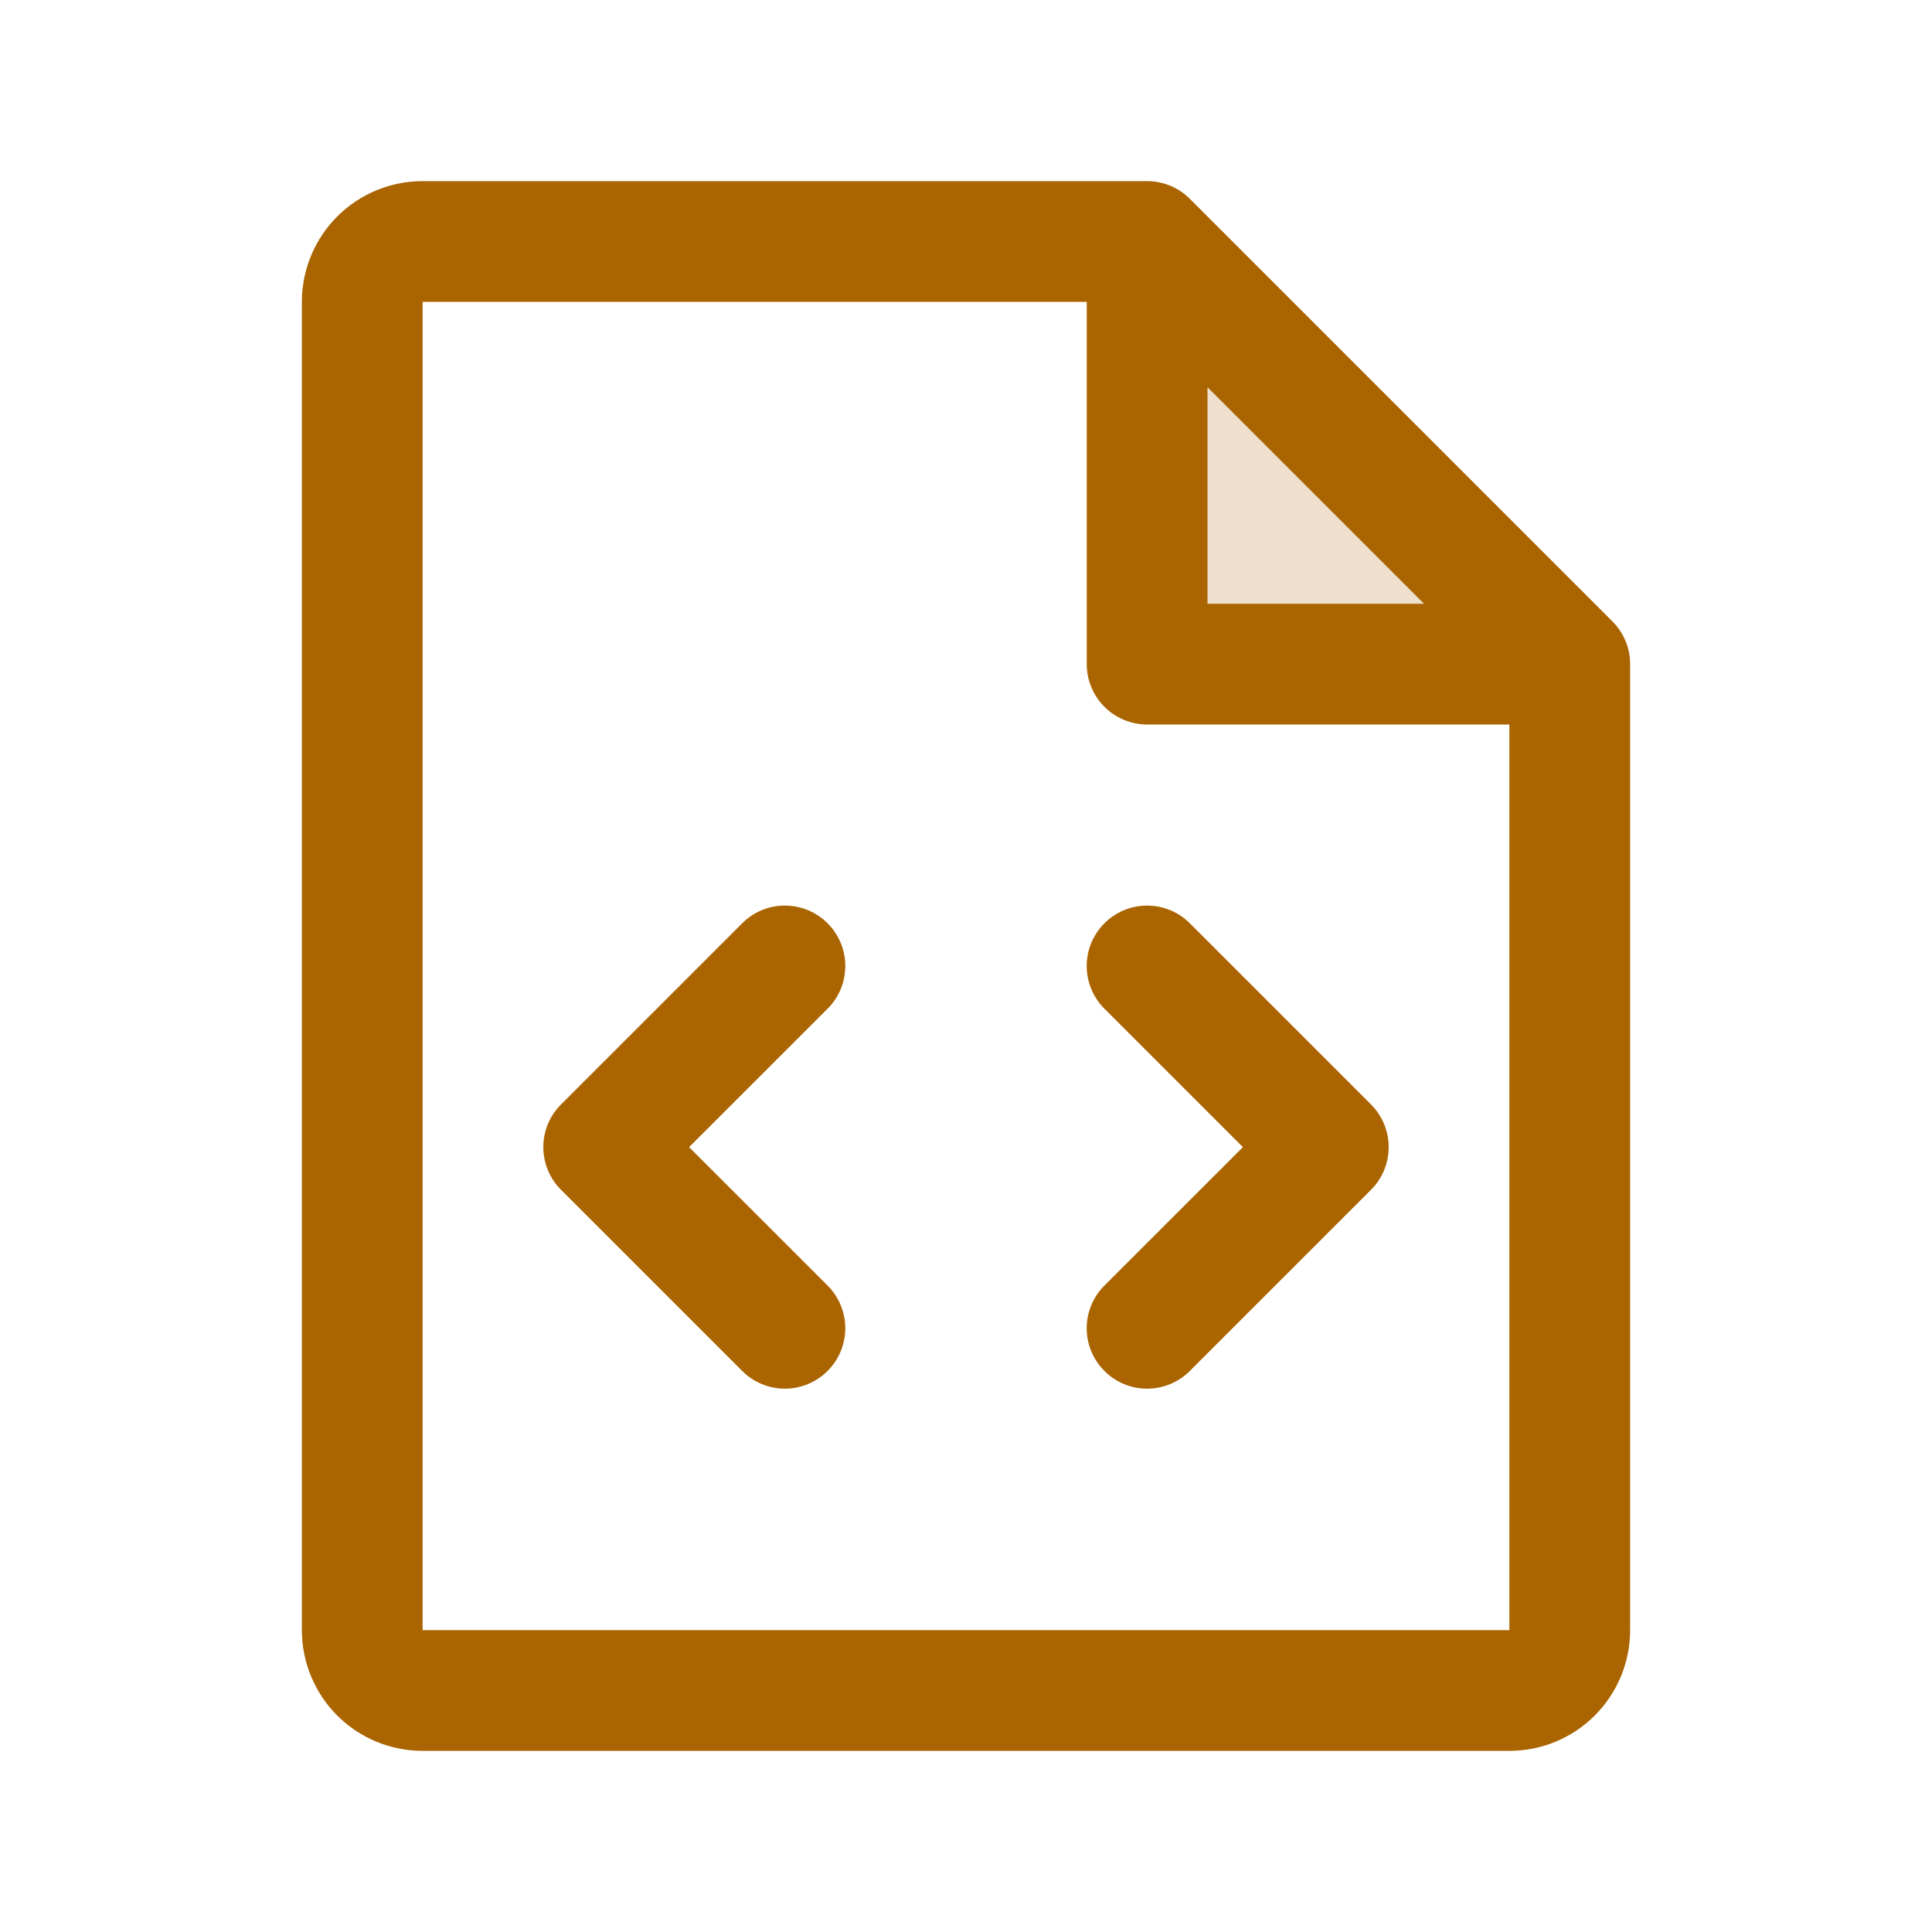
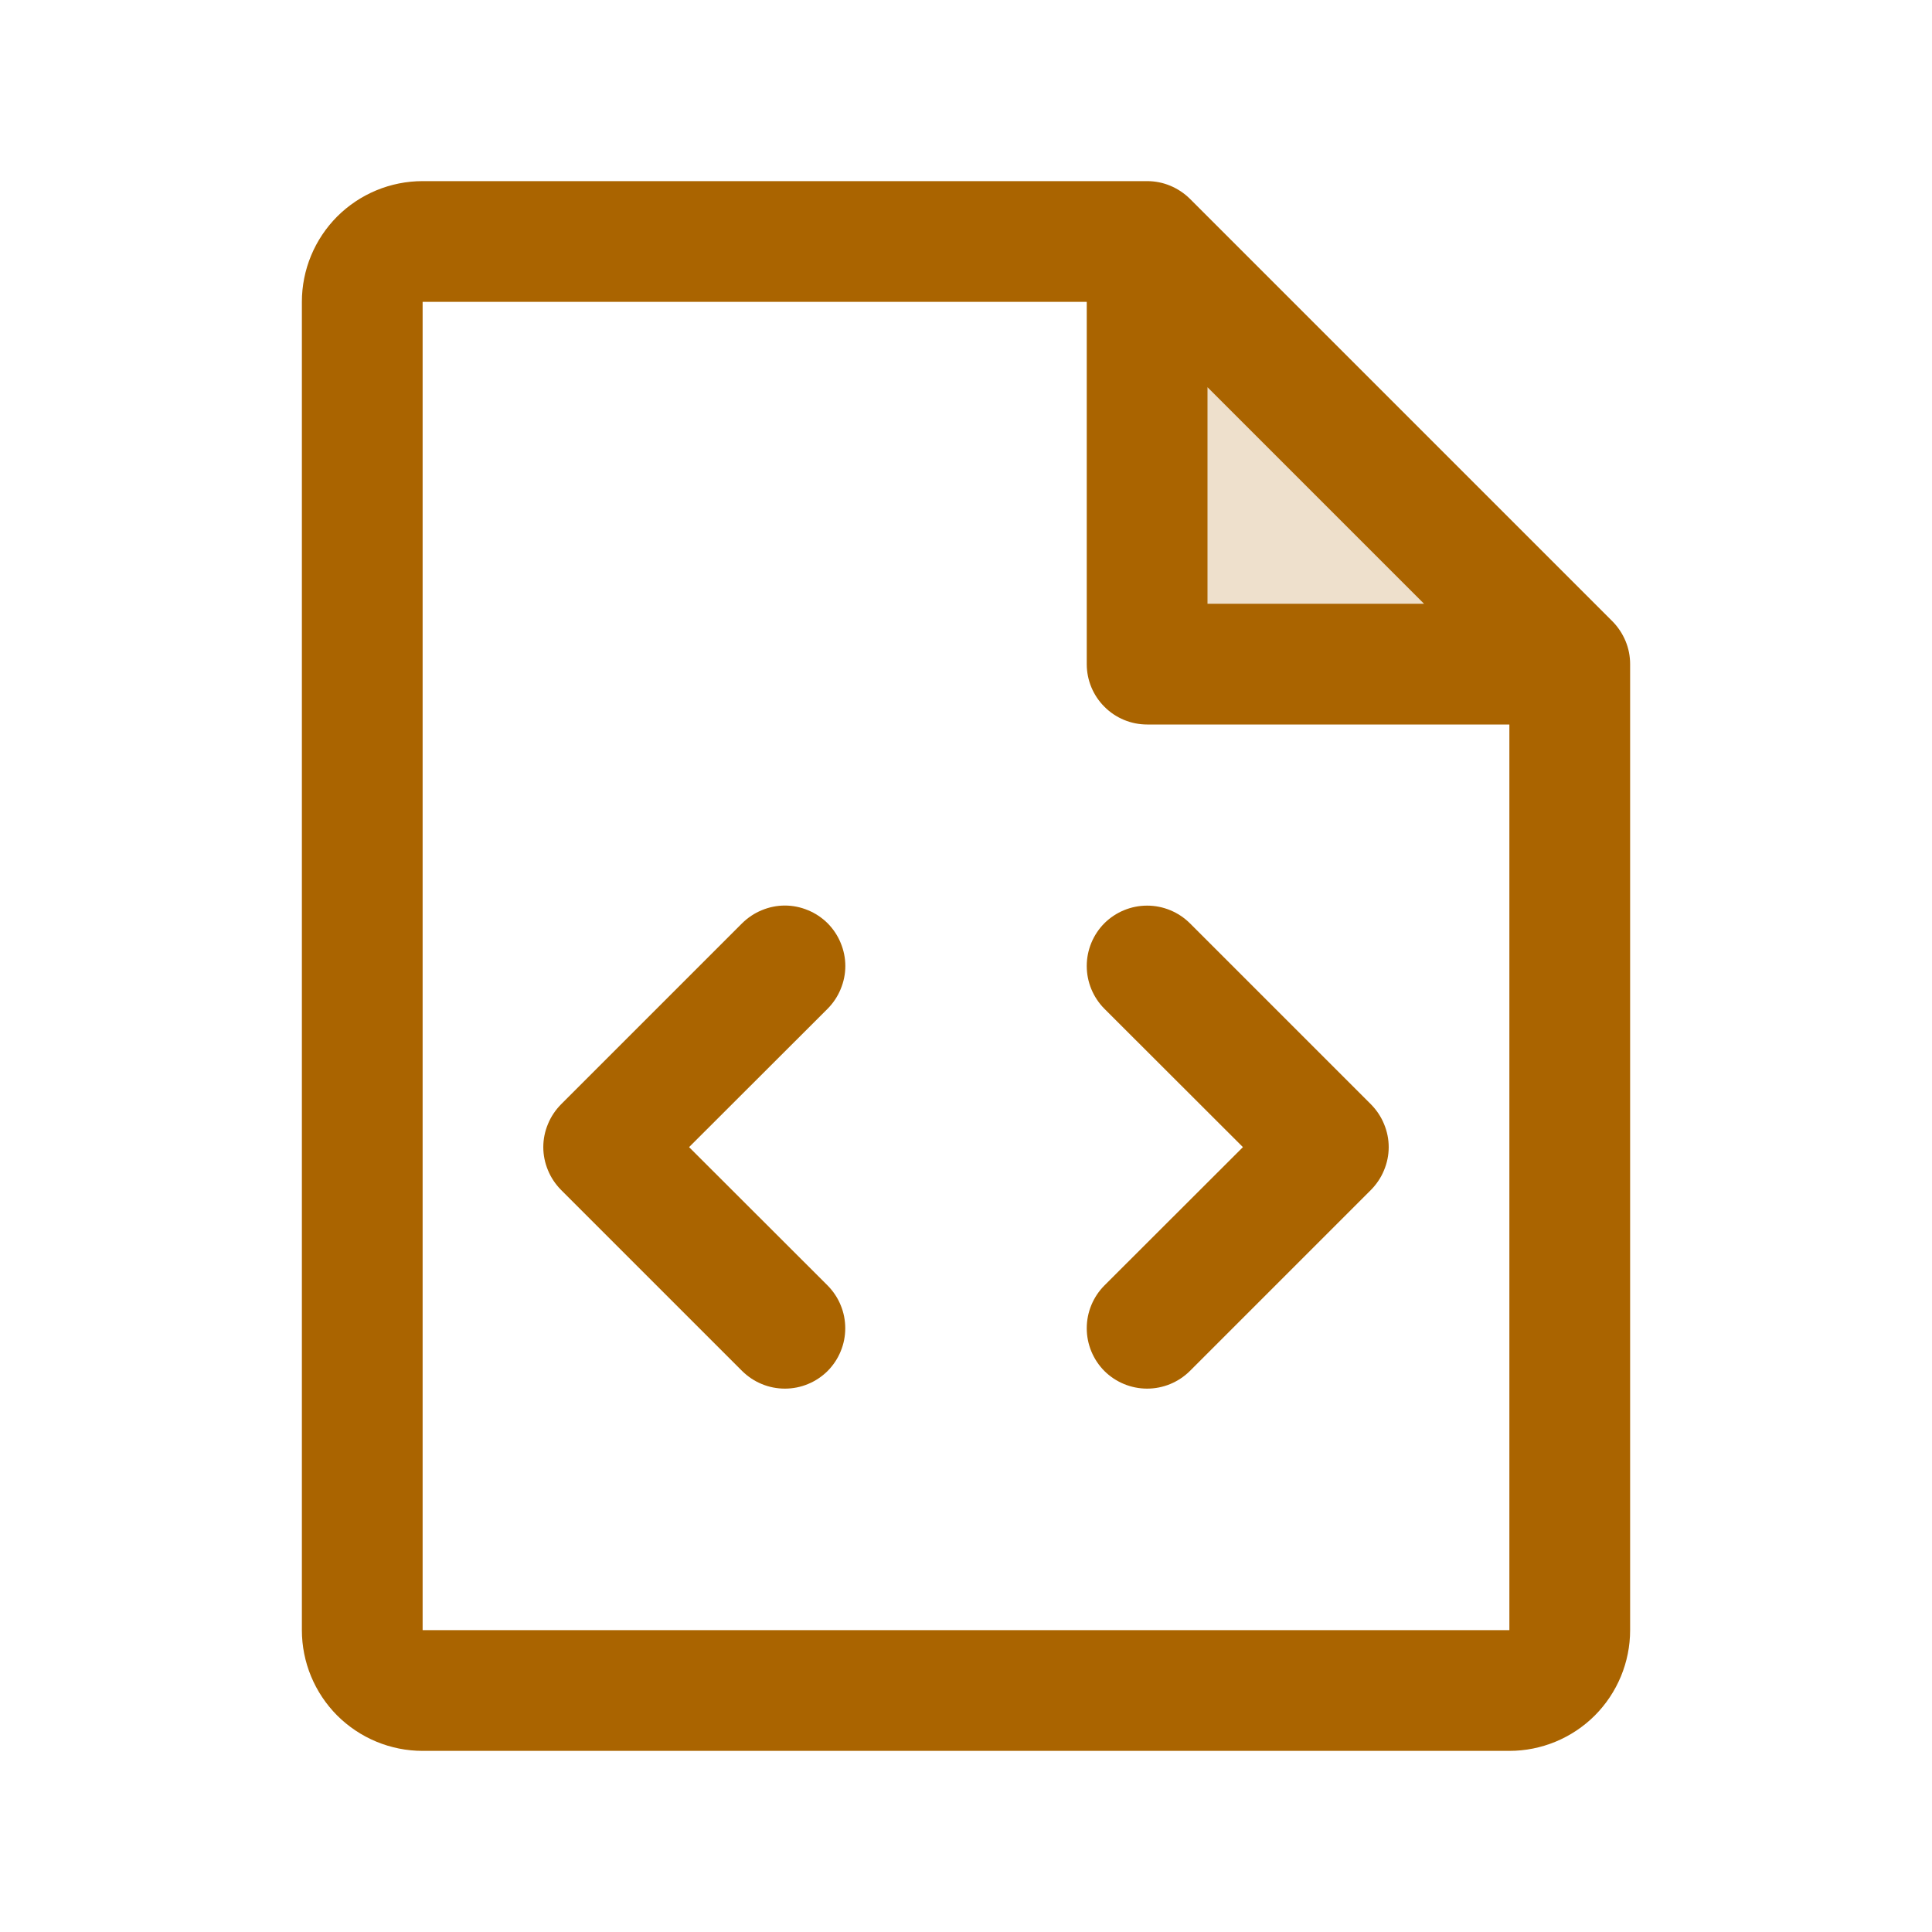
- <svg xmlns="http://www.w3.org/2000/svg" width="40" height="40" viewBox="0 0 40 40" fill="none">
-   <path opacity="0.2" d="M32.5 13.75H23.75V5L32.5 13.75Z" fill="#AA6400" />
-   <path d="M28.384 22.866C28.501 22.982 28.593 23.12 28.656 23.271C28.719 23.423 28.751 23.586 28.751 23.75C28.751 23.914 28.719 24.077 28.656 24.229C28.593 24.38 28.501 24.518 28.384 24.634L24.634 28.384C24.4 28.619 24.082 28.751 23.75 28.751C23.418 28.751 23.1 28.619 22.866 28.384C22.631 28.15 22.499 27.832 22.499 27.5C22.499 27.168 22.631 26.85 22.866 26.616L25.733 23.75L22.866 20.884C22.631 20.65 22.499 20.332 22.499 20C22.499 19.668 22.631 19.35 22.866 19.116C23.1 18.881 23.418 18.749 23.75 18.749C24.082 18.749 24.4 18.881 24.634 19.116L28.384 22.866ZM17.134 19.116C17.018 18.999 16.88 18.907 16.729 18.844C16.577 18.781 16.414 18.749 16.25 18.749C16.086 18.749 15.923 18.781 15.771 18.844C15.62 18.907 15.482 18.999 15.366 19.116L11.616 22.866C11.499 22.982 11.407 23.12 11.344 23.271C11.281 23.423 11.249 23.586 11.249 23.75C11.249 23.914 11.281 24.077 11.344 24.229C11.407 24.38 11.499 24.518 11.616 24.634L15.366 28.384C15.482 28.5 15.62 28.593 15.771 28.655C15.923 28.718 16.086 28.751 16.25 28.751C16.414 28.751 16.577 28.718 16.729 28.655C16.88 28.593 17.018 28.5 17.134 28.384C17.25 28.268 17.343 28.13 17.405 27.979C17.468 27.827 17.501 27.664 17.501 27.5C17.501 27.336 17.468 27.173 17.405 27.021C17.343 26.87 17.25 26.732 17.134 26.616L14.267 23.75L17.134 20.884C17.251 20.768 17.343 20.63 17.406 20.479C17.469 20.327 17.501 20.164 17.501 20C17.501 19.836 17.469 19.673 17.406 19.521C17.343 19.37 17.251 19.232 17.134 19.116ZM33.75 13.75V33.75C33.75 34.413 33.487 35.049 33.018 35.518C32.549 35.987 31.913 36.25 31.25 36.25H8.75C8.087 36.25 7.451 35.987 6.982 35.518C6.513 35.049 6.25 34.413 6.25 33.75V6.25C6.25 5.587 6.513 4.951 6.982 4.482C7.451 4.013 8.087 3.75 8.75 3.75H23.75C23.914 3.75 24.077 3.782 24.229 3.845C24.38 3.908 24.518 4 24.634 4.116L33.384 12.866C33.5 12.982 33.592 13.12 33.655 13.271C33.718 13.423 33.75 13.586 33.75 13.75ZM25 12.5H29.483L25 8.017V12.5ZM31.25 33.75V15H23.75C23.419 15 23.101 14.868 22.866 14.634C22.632 14.399 22.5 14.082 22.5 13.75V6.25H8.75V33.75H31.25Z" fill="#AA6400" />
+ <svg xmlns="http://www.w3.org/2000/svg" width="24" height="24" viewBox="0 0 24 24" fill="none">
+   <path opacity="0.2" d="M19.5 8.25H14.25V3L19.5 8.25Z" fill="#AA6400" />
+   <path d="M17.031 13.719C17.1 13.789 17.156 13.872 17.193 13.963C17.231 14.054 17.251 14.151 17.251 14.25C17.251 14.349 17.231 14.446 17.193 14.537C17.156 14.628 17.1 14.711 17.031 14.781L14.781 17.031C14.64 17.171 14.449 17.25 14.25 17.25C14.051 17.25 13.86 17.171 13.719 17.031C13.579 16.89 13.5 16.699 13.5 16.5C13.5 16.301 13.579 16.11 13.719 15.969L15.44 14.25L13.719 12.531C13.579 12.39 13.5 12.199 13.5 12C13.5 11.801 13.579 11.61 13.719 11.469C13.86 11.329 14.051 11.25 14.25 11.25C14.449 11.25 14.64 11.329 14.781 11.469L17.031 13.719ZM10.281 11.469C10.211 11.4 10.128 11.344 10.037 11.307C9.946 11.269 9.849 11.249 9.75 11.249C9.651 11.249 9.554 11.269 9.463 11.307C9.372 11.344 9.289 11.4 9.219 11.469L6.969 13.719C6.9 13.789 6.844 13.872 6.807 13.963C6.769 14.054 6.749 14.151 6.749 14.25C6.749 14.349 6.769 14.446 6.807 14.537C6.844 14.628 6.9 14.711 6.969 14.781L9.219 17.031C9.289 17.1 9.372 17.156 9.463 17.193C9.554 17.231 9.651 17.25 9.75 17.25C9.849 17.25 9.946 17.231 10.037 17.193C10.128 17.156 10.211 17.1 10.281 17.031C10.35 16.961 10.406 16.878 10.443 16.787C10.481 16.696 10.5 16.599 10.5 16.5C10.5 16.401 10.481 16.304 10.443 16.213C10.406 16.122 10.35 16.039 10.281 15.969L8.56 14.25L10.281 12.531C10.35 12.461 10.406 12.378 10.443 12.287C10.481 12.196 10.501 12.099 10.501 12C10.501 11.901 10.481 11.804 10.443 11.713C10.406 11.622 10.35 11.539 10.281 11.469ZM20.25 8.25V20.25C20.25 20.648 20.092 21.029 19.811 21.311C19.529 21.592 19.148 21.75 18.75 21.75H5.25C4.852 21.75 4.471 21.592 4.189 21.311C3.908 21.029 3.75 20.648 3.75 20.25V3.75C3.75 3.352 3.908 2.971 4.189 2.689C4.471 2.408 4.852 2.25 5.25 2.25H14.25C14.348 2.25 14.446 2.269 14.537 2.307C14.628 2.345 14.711 2.4 14.781 2.469L20.031 7.719C20.1 7.789 20.155 7.872 20.193 7.963C20.231 8.054 20.25 8.151 20.25 8.25ZM15 7.5H17.69L15 4.81V7.5ZM18.75 20.25V9H14.25C14.051 9 13.86 8.921 13.72 8.78C13.579 8.64 13.5 8.449 13.5 8.25V3.75H5.25V20.25H18.75Z" fill="#AA6400" />
</svg>
